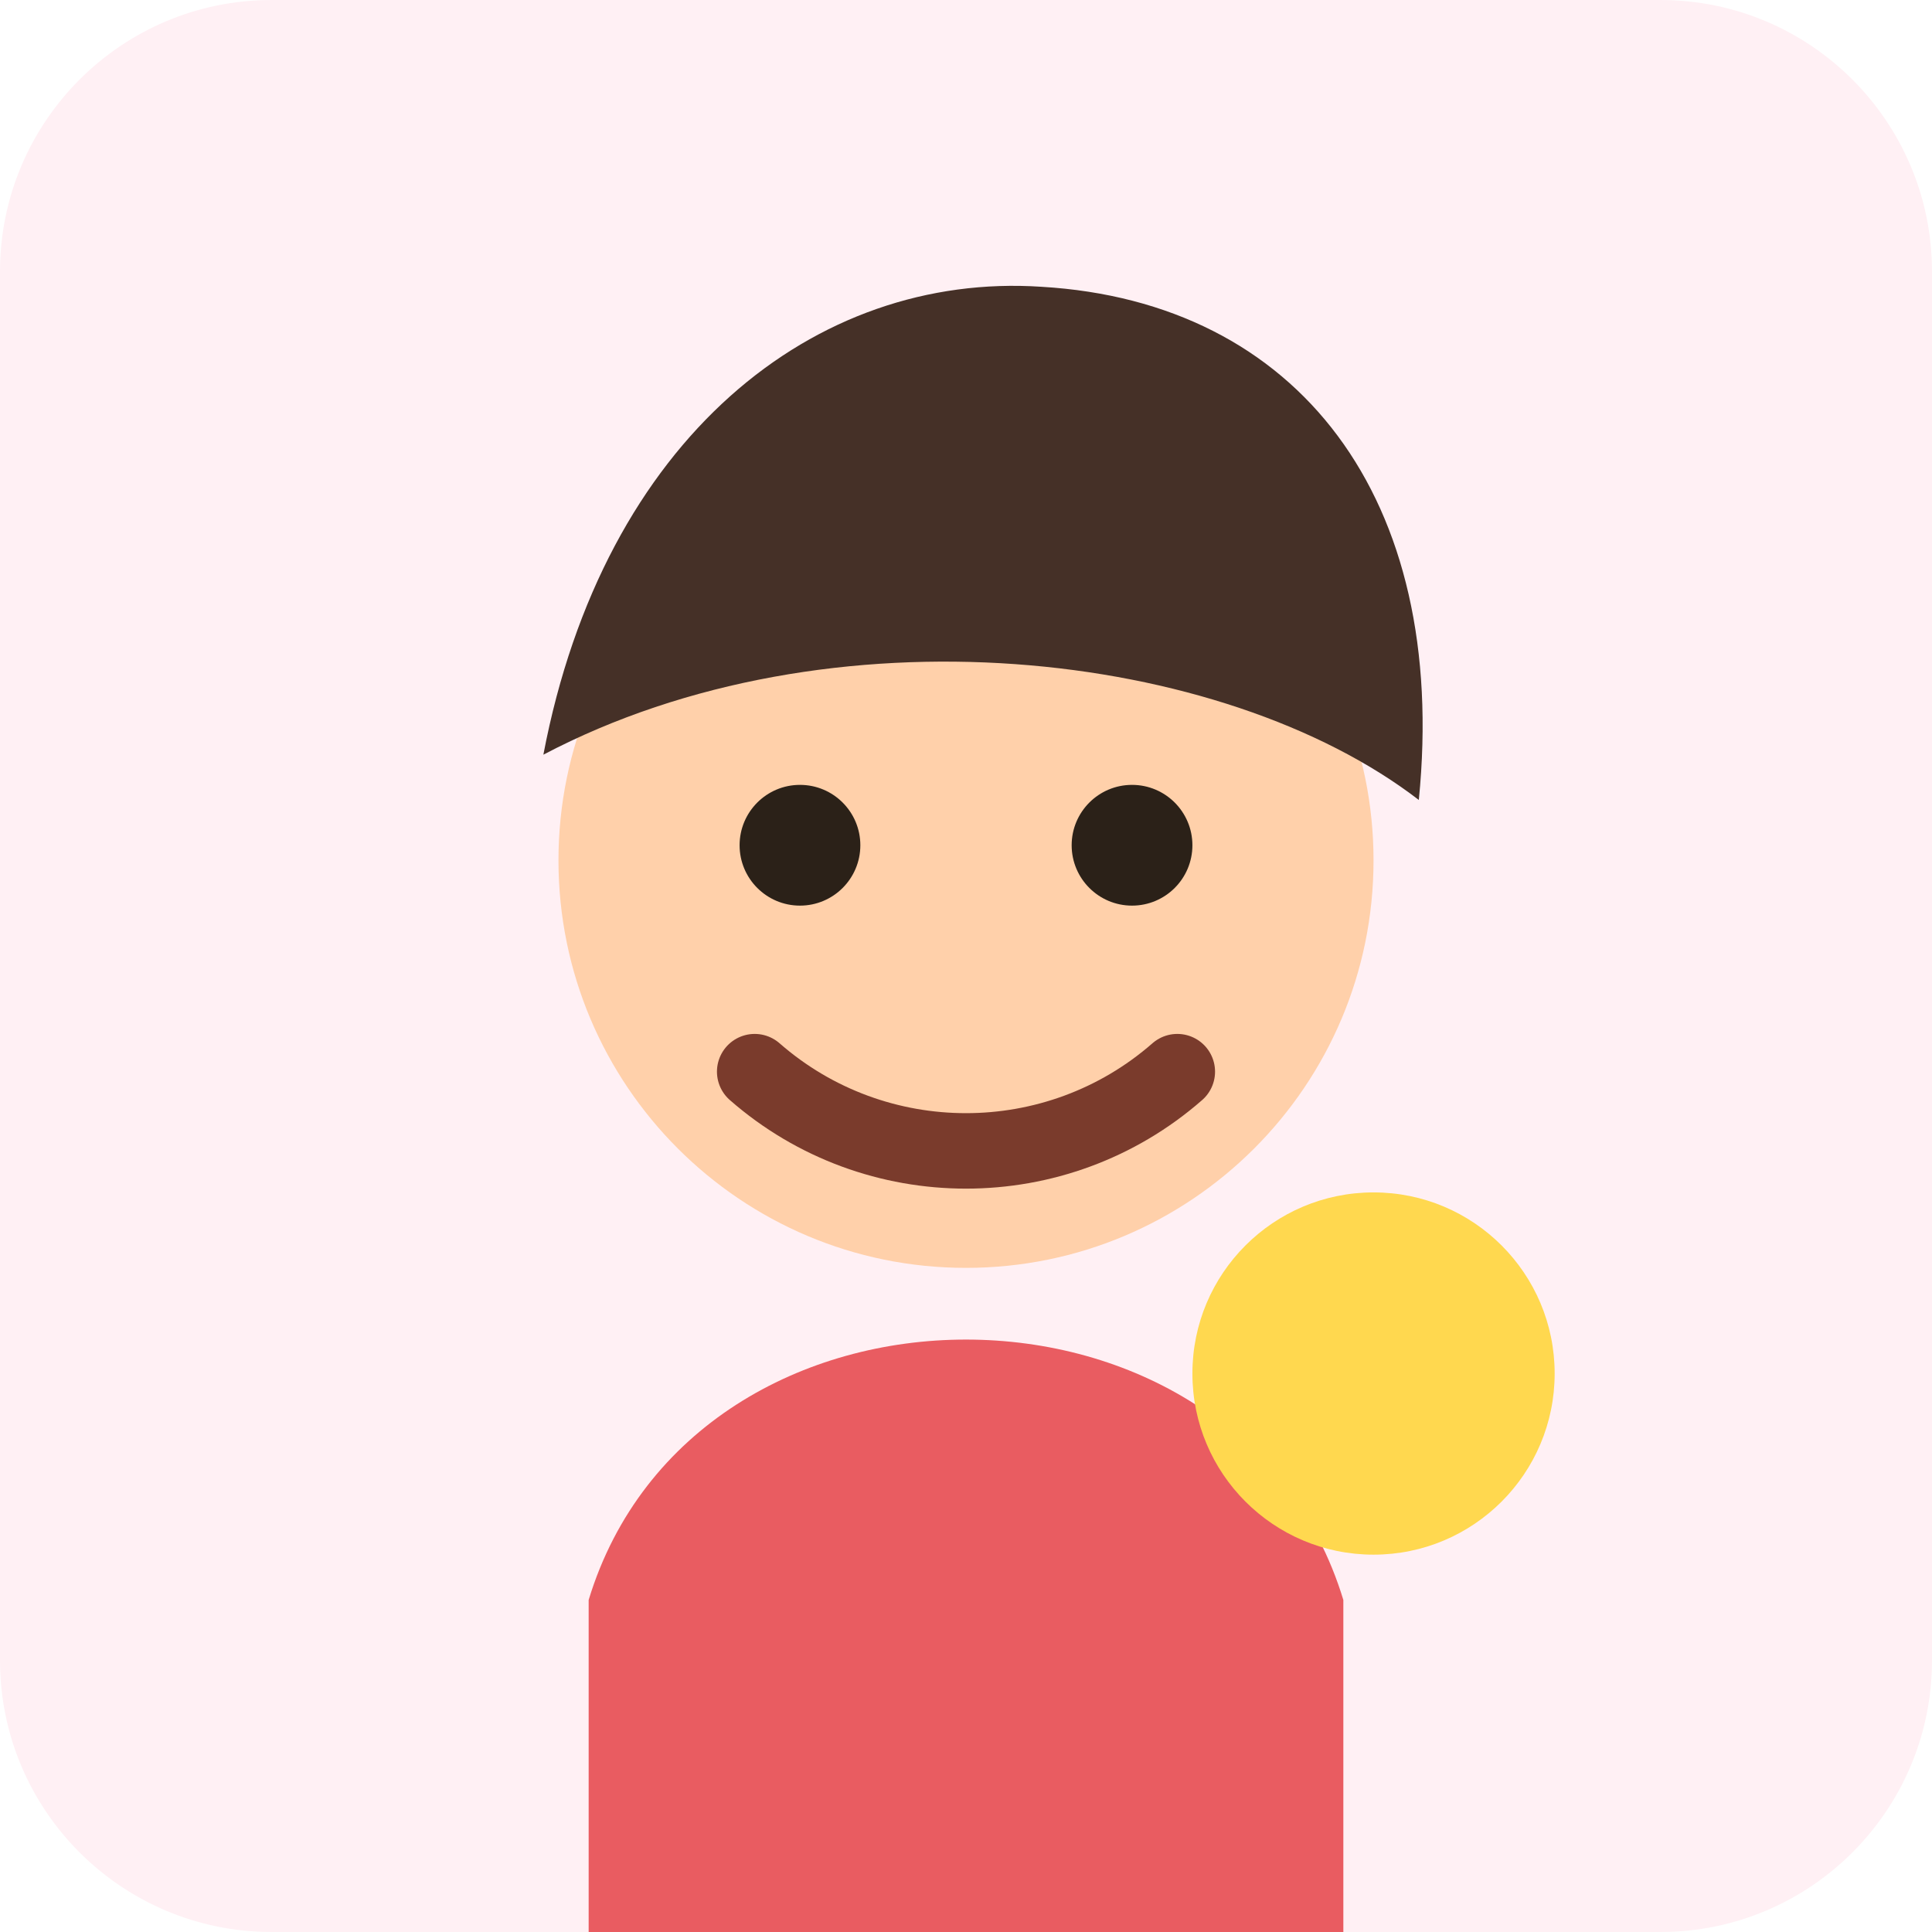
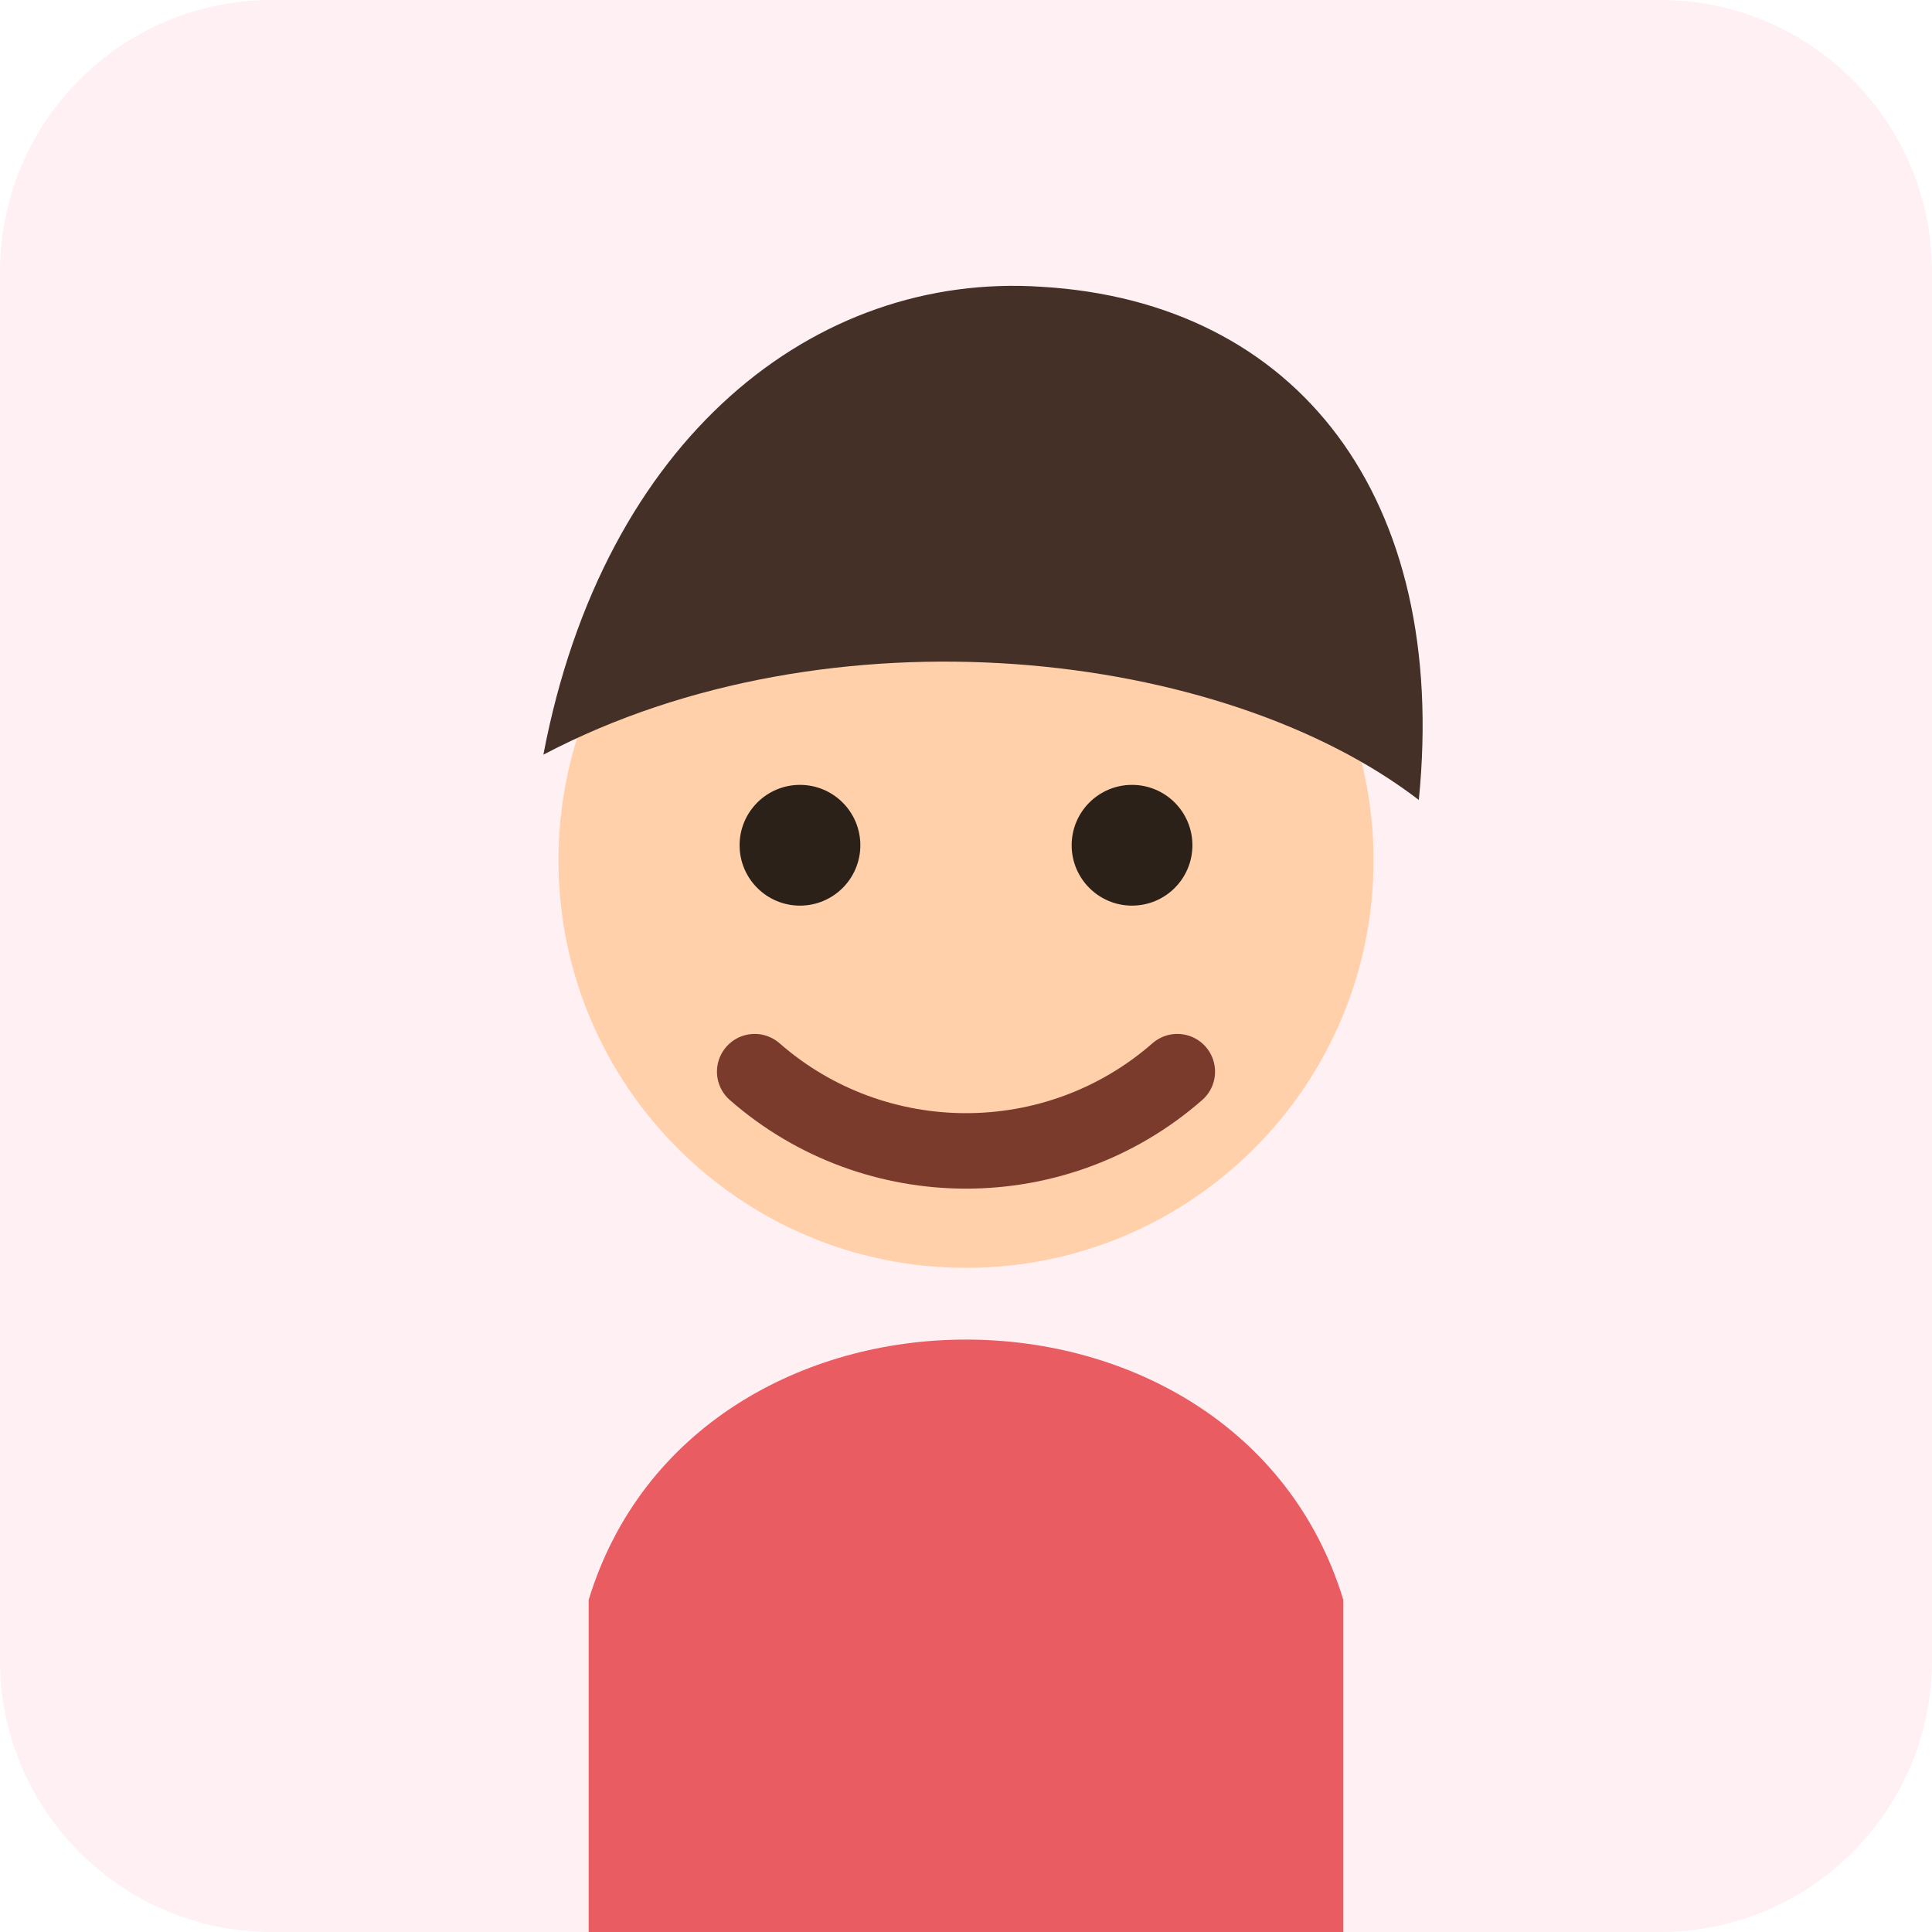
<svg xmlns="http://www.w3.org/2000/svg" viewBox="0 0 128 128">
  <rect width="128" height="128" rx="18" fill="#fff0f4" />
  <circle cx="64" cy="57" r="27" fill="#ffd0aa" />
  <path d="M36 50c4-21 18-32 33-31 17 1 27 14 25 34-13-10-39-13-58-3z" fill="#453027" />
  <path d="M39 106c7-23 43-23 50 0v22H39z" fill="#e95c61" />
  <path d="M50 71c8 7 20 7 28 0" fill="none" stroke="#7a3b2c" stroke-width="5" stroke-linecap="round" />
  <circle cx="53" cy="56" r="4" fill="#2b2118" />
  <circle cx="75" cy="56" r="4" fill="#2b2118" />
-   <circle cx="91" cy="91" r="12" fill="#ffd84f" />
</svg>
